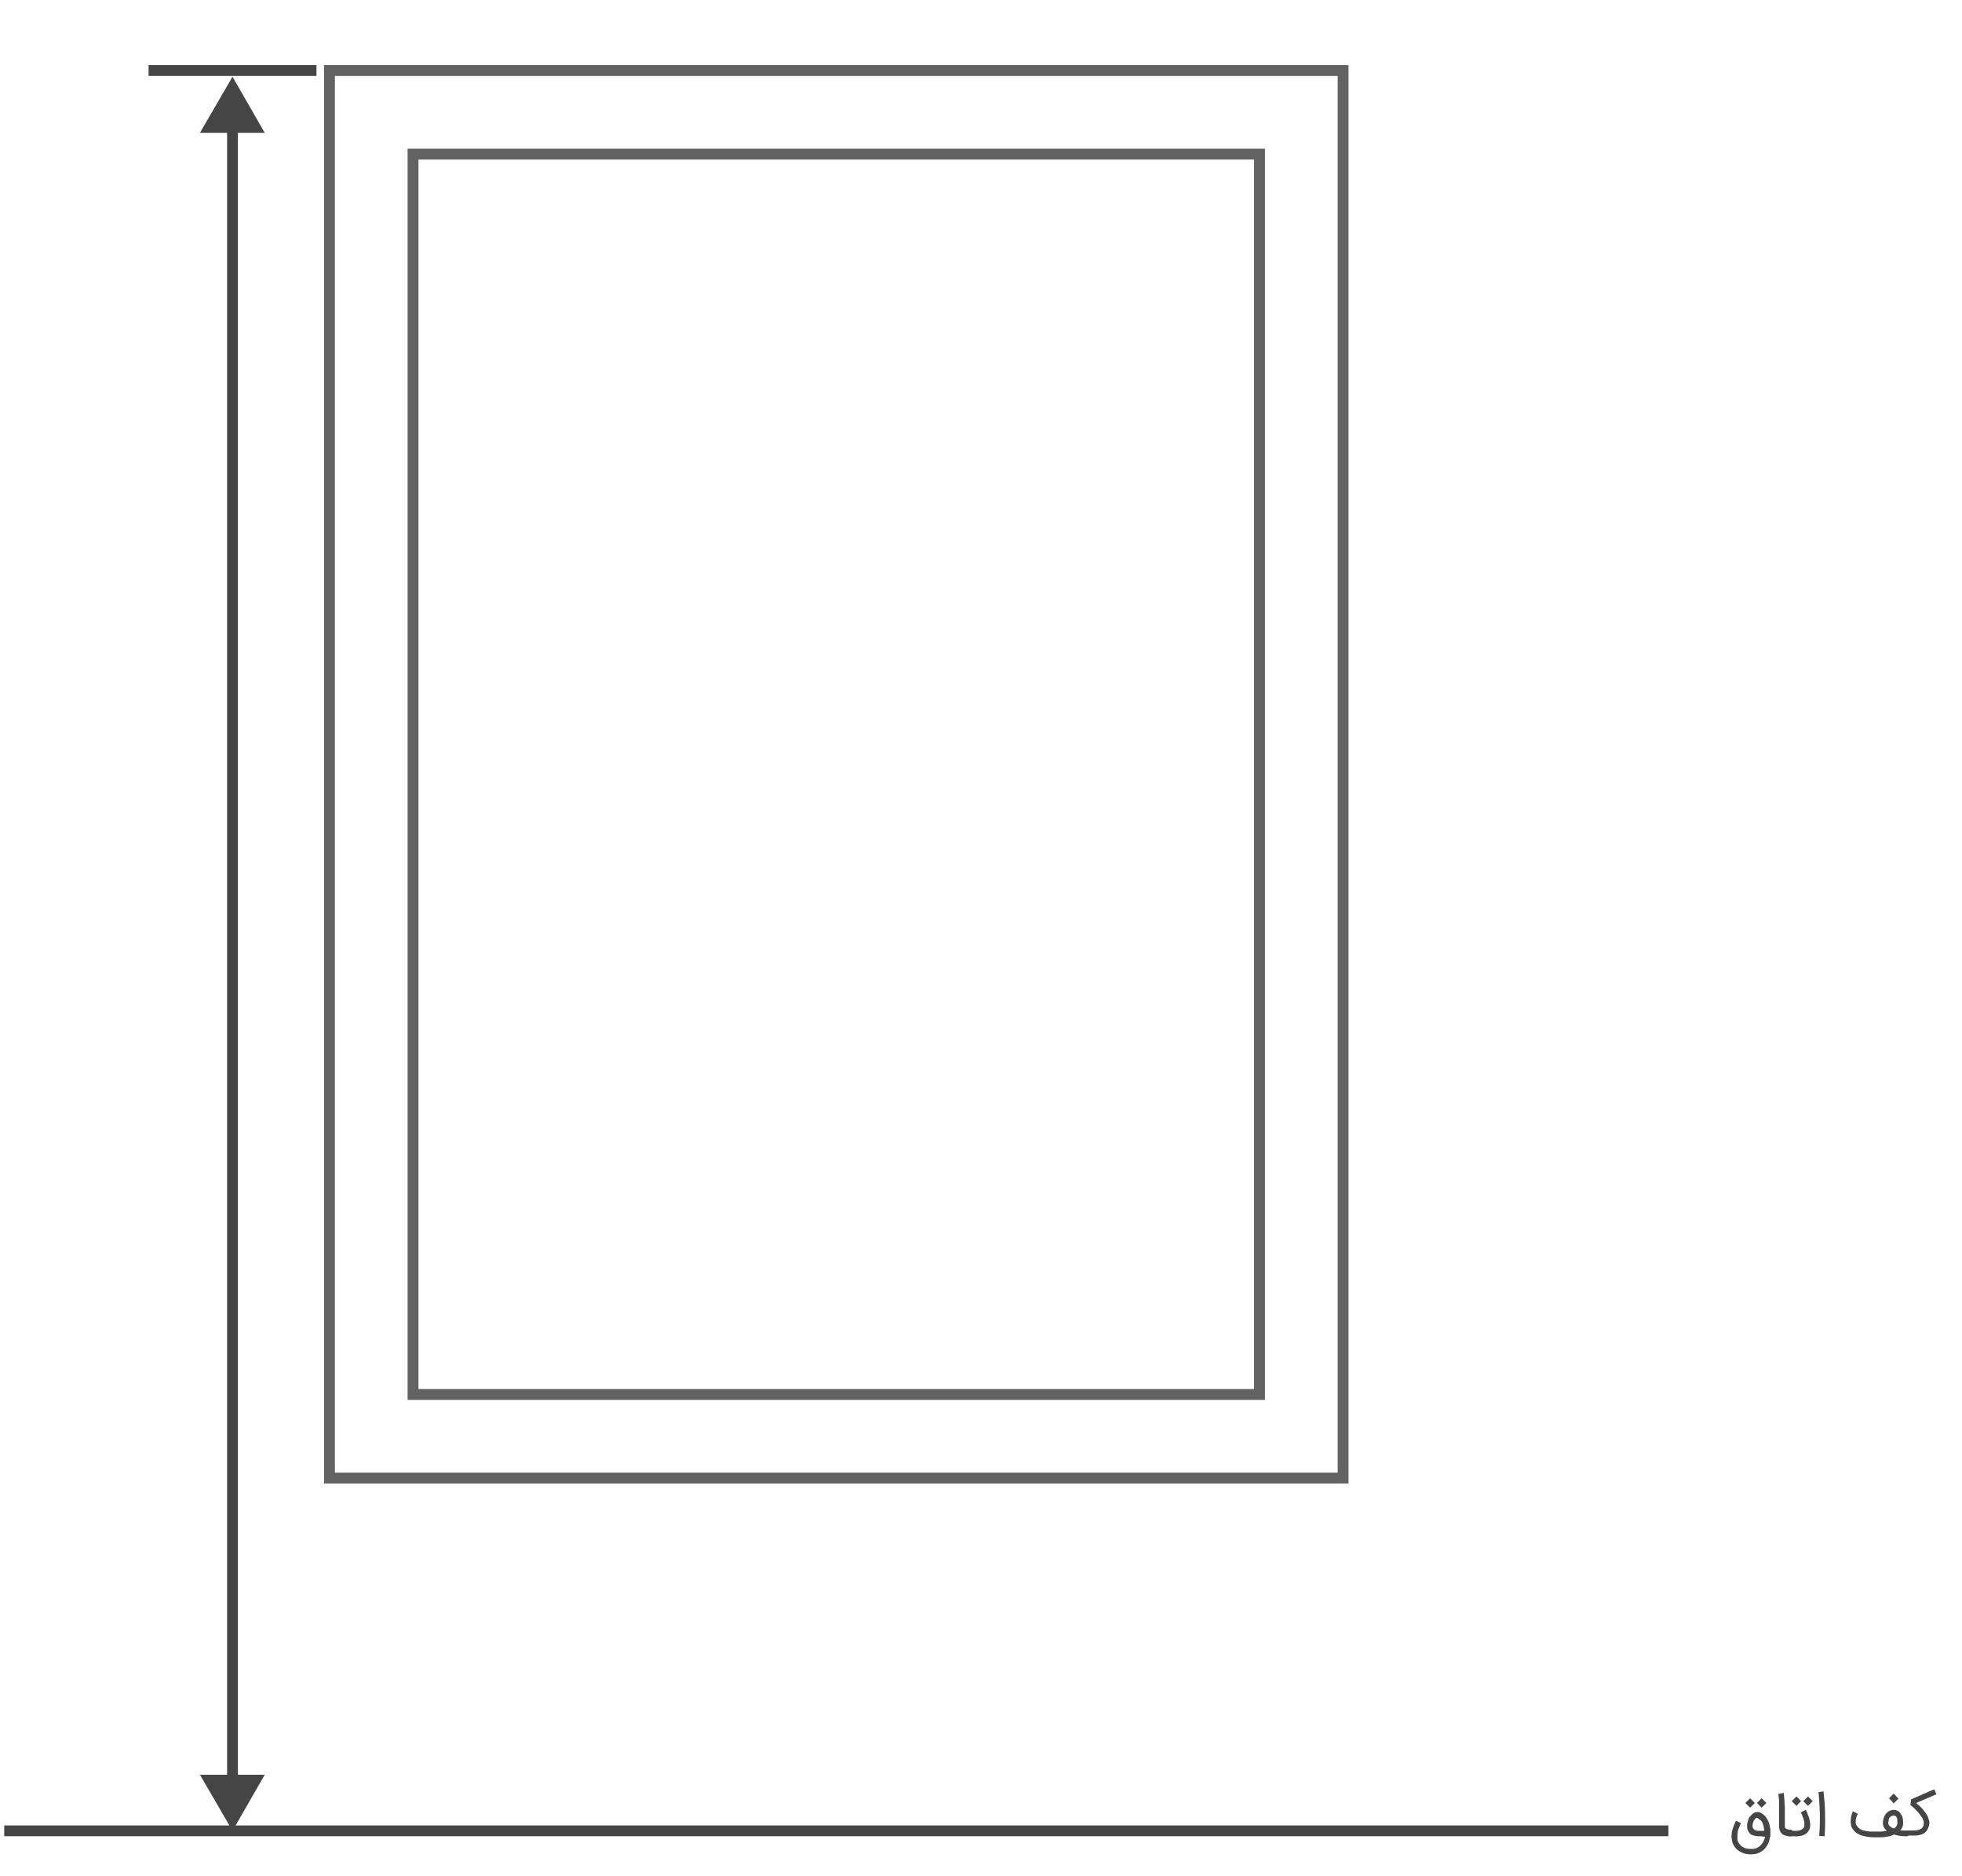
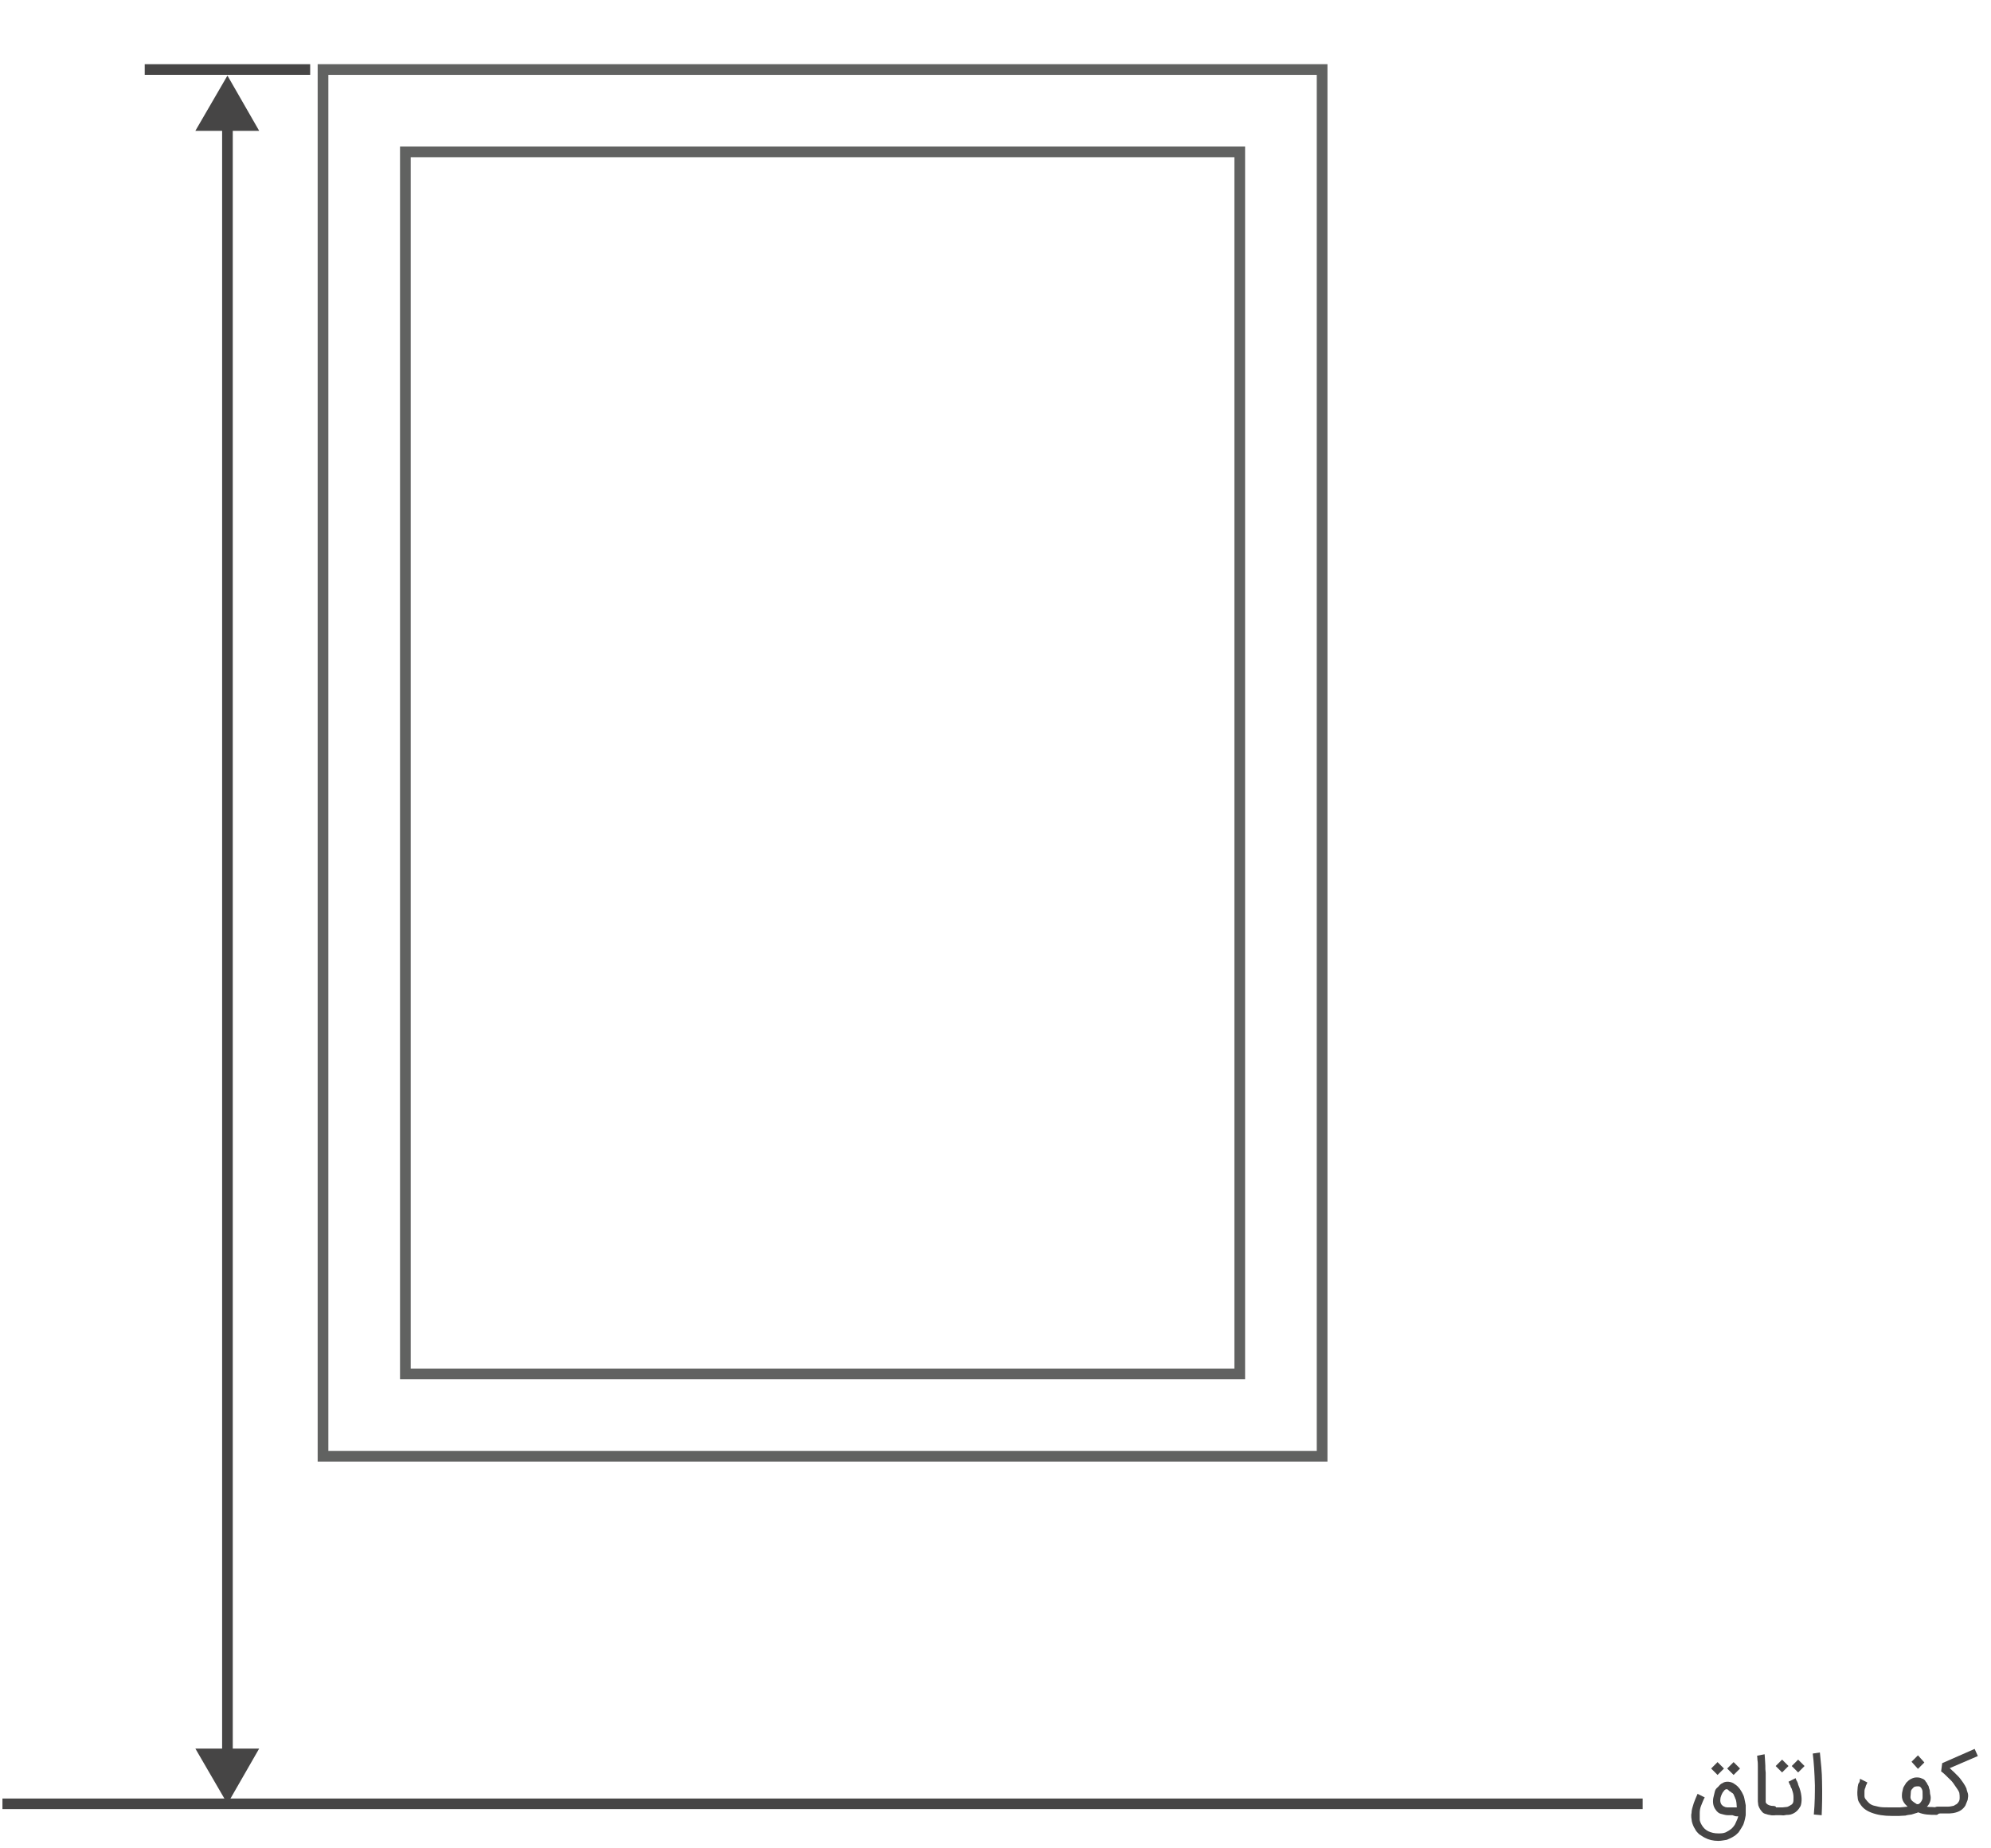
- <svg xmlns="http://www.w3.org/2000/svg" version="1.1" id="Layer_1" x="0px" y="0px" width="203px" height="194px" viewBox="0 0 540 518.3" enable-background="new 0 0 540 518.3" xml:space="preserve">
+ <svg xmlns="http://www.w3.org/2000/svg" version="1.1" id="Layer_1" x="0px" y="0px" width="209px" height="194px" viewBox="0 0 557 518.3" enable-background="new 0 0 557 518.3" xml:space="preserve">
  <defs>
    <style>
			@font-face {
			font-family: "proximanova-nova";

			src: url('https://doopsalta2.com/Fonts/proxima-nova-three.woff2') format('woff2'),
				url('https://doopsalta2.com/Fonts/proxima-nova-three.woff') format('woff'),
				url('https://doopsalta2.com/Fonts/proxima-nova-three.otf') format('opentype');
			font-style: normal;
			}
		</style>
  </defs>
  <g>
    <line fill="none" stroke="#464545" stroke-width="2.986" x1="39.9" y1="19.5" x2="86.3" y2="19.5" />
    <g>
      <g>
        <line fill="none" stroke="#464545" stroke-width="2.986" x1="63.1" y1="34.1" x2="63.1" y2="493.1" />
        <g>
          <polygon fill="#464545" points="54.1,36.7 63.1,21.2 72,36.7     " />
        </g>
        <g>
          <polygon fill="#464545" points="54.1,490.5 63.1,506 72,490.5     " />
        </g>
      </g>
    </g>
  </g>
  <line fill="none" stroke="#464545" stroke-width="2.968" x1="460" y1="506" x2="0" y2="506" />
  <g>
    <rect x="89.9" y="19.5" fill="none" stroke="#616261" stroke-width="3" stroke-miterlimit="10" width="280.2" height="389" />
    <rect x="113" y="42.6" fill="none" stroke="#616261" stroke-width="3" stroke-miterlimit="10" width="234" height="342.8" />
  </g>
  <g>
    <g>
-       <path fill="#464545" d="M485.6,507.5c-0.1,0-0.3,0-0.4,0s-0.3,0-0.4,0c-0.6,0-1.1-0.2-1.5-0.3s-0.8-0.4-1-0.8    c-0.5-0.6-0.6-1.4-0.5-2.3c0.1-0.4,0.2-0.8,0.3-1.2s0.3-0.7,0.6-1c0.3-0.3,0.5-0.6,0.9-0.8c0.3-0.2,0.6-0.3,1-0.3    c0.4,0,0.7,0.1,1.1,0.3c0.3,0.2,0.7,0.4,1,0.8c0.3,0.3,0.5,0.6,0.7,1s0.4,0.8,0.5,1.2c0.1,0.4,0.2,0.9,0.3,1.4c0,0.5,0,0.9,0,1.4    h0c0,0,0,0.1,0,0.3c0,0.2,0,0.4-0.1,0.6c-0.1,0.3-0.1,0.5-0.2,0.9c-0.1,0.3-0.2,0.7-0.4,1c-0.2,0.4-0.5,0.8-0.7,1.1    c-0.3,0.3-0.6,0.6-0.9,0.8c-0.4,0.3-0.9,0.5-1.4,0.7c-0.5,0.1-1.1,0.2-1.7,0.2h0c-1,0-1.9-0.2-2.7-0.6c-0.4-0.2-0.8-0.5-1.1-0.7    c-0.3-0.3-0.6-0.6-0.8-1c-0.3-0.4-0.5-0.9-0.6-1.5c-0.1-0.5-0.2-1.1-0.1-1.7c0-0.6,0.2-1.2,0.4-1.9c0.2-0.6,0.5-1.3,0.8-1.9    l1.4,0.7c-0.3,0.5-0.5,1.1-0.7,1.6c-0.2,0.5-0.3,1-0.3,1.5c0,0.5,0,0.9,0,1.3s0.2,0.8,0.4,1.1c0.3,0.5,0.7,0.9,1.3,1.2    s1.2,0.4,2,0.4h0c0.5,0,1,0,1.5-0.2c0.4-0.2,0.8-0.4,1.2-0.8c0.3-0.3,0.6-0.7,0.8-1.1c0.2-0.4,0.4-0.9,0.5-1.3c-0.1,0-0.2,0-0.4,0    S485.7,507.5,485.6,507.5z M483.9,498.3l-1.3,1.3l-1.3-1.3l1.3-1.3L483.9,498.3z M484.5,502.4c-0.2,0-0.4,0.1-0.6,0.4    c-0.2,0.2-0.3,0.4-0.4,0.7s-0.2,0.5-0.2,0.8c-0.1,0.5,0,0.8,0.2,1.1c0.1,0.1,0.2,0.2,0.3,0.3s0.2,0.1,0.4,0.2    c0.1,0,0.3,0.1,0.4,0.1c0.1,0,0.2,0,0.3,0c0.3,0,0.6,0,0.9,0c0.3,0,0.5,0,0.7,0c0-0.3-0.1-0.6-0.1-0.9c-0.1-0.3-0.1-0.6-0.2-0.8    c-0.1-0.3-0.2-0.5-0.3-0.7s-0.2-0.4-0.4-0.5c-0.1-0.1-0.2-0.2-0.4-0.3C484.8,502.5,484.6,502.4,484.5,502.4z M487.1,498.3    l-1.3,1.3l-1.3-1.3l1.3-1.3L487.1,498.3z" />
-       <path fill="#464545" d="M493.8,507.5c-0.6,0-1.1-0.1-1.5-0.2s-0.8-0.3-1-0.6c-0.2-0.2-0.3-0.4-0.4-0.6s-0.2-0.4-0.2-0.6    c0-0.2-0.1-0.4-0.1-0.6s0-0.3,0-0.5v-0.1c0,0,0-0.1,0-0.3s0-0.4,0-0.8c0-0.3,0-0.7,0-1.1s0-0.8,0-1.3c0-0.4,0-0.9,0-1.4s0-1,0-1.4    c0-0.5,0-0.9-0.1-1.3c0-0.4-0.1-0.7-0.1-0.9l1.5-0.3c0,0.3,0.1,0.6,0.1,1c0,0.4,0.1,0.8,0.1,1.3s0,0.9,0.1,1.4c0,0.5,0,1,0,1.4    c0,0.5,0,0.9,0,1.3c0,0.4,0,0.8,0,1.1c0,0.3,0,0.6,0,0.8c0,0.2,0,0.3,0,0.4v0.1c0,0.2,0,0.4,0,0.6c0,0.2,0.1,0.3,0.2,0.4    c0.2,0.2,0.7,0.4,1.3,0.4h0.1c0.1,0,0.2,0,0.3,0.1c0.1,0,0.2,0.1,0.2,0.2c0.1,0.1,0.1,0.2,0.2,0.2c0,0.1,0.1,0.2,0.1,0.3    c0,0.2-0.1,0.4-0.2,0.5C494.2,507.4,494,507.5,493.8,507.5z" />
-       <path fill="#464545" d="M492.7,506.7c0-0.2,0.1-0.4,0.2-0.5c0.1-0.1,0.3-0.2,0.5-0.2h0.9c0.2,0,0.4,0,0.6,0c0.2,0,0.4,0,0.6,0    c0.2,0,0.4-0.1,0.6-0.1s0.4-0.1,0.6-0.2c0.2-0.1,0.3-0.2,0.5-0.3c0.1-0.1,0.2-0.2,0.3-0.4c0.1-0.2,0.1-0.5,0.1-1s-0.1-0.9-0.3-1.5    c-0.1-0.2-0.1-0.3-0.2-0.5c-0.1-0.2-0.1-0.4-0.2-0.5c-0.1-0.2-0.2-0.4-0.3-0.6l1.4-0.7c0,0,0,0.1,0.1,0.2c0,0.1,0.1,0.2,0.2,0.4    s0.2,0.4,0.2,0.6c0.1,0.2,0.2,0.5,0.3,0.7c0.5,1.5,0.5,2.7,0.2,3.5c-0.4,0.8-1,1.4-2,1.7c-0.1,0-0.3,0.1-0.5,0.1    c-0.2,0-0.4,0-0.7,0.1s-0.4,0-0.7,0c-0.2,0-0.4,0-0.5,0h-1.1h-0.1c-0.2,0-0.4-0.1-0.5-0.2C492.8,507.1,492.7,507,492.7,506.7z     M496.7,497.8l-1.3,1.3l-1.3-1.3l1.3-1.3L496.7,497.8z M499.9,497.8l-1.3,1.3l-1.3-1.3l1.3-1.3L499.9,497.8z" />
-       <path fill="#464545" d="M502.9,495.1c0.2,2.1,0.4,4,0.4,5.7c0.1,2.8,0,5-0.1,6.7l-1.5-0.1c0.2-2.3,0.2-4.3,0.2-5.8    c-0.1-2.5-0.2-4.6-0.4-6.3L502.9,495.1z" />
-       <path fill="#464545" d="M524.3,505.6C524.3,505.6,524.3,505.7,524.3,505.6c-0.1,0.1-0.1,0.1-0.2,0.2c0.3,0.1,0.6,0.1,1,0.1    c0.3,0,0.7,0.1,1,0.1c0.2,0,0.4,0.1,0.5,0.2c0.2,0.1,0.2,0.3,0.2,0.5c0,0.1,0,0.2-0.1,0.3c0,0.1-0.1,0.2-0.2,0.2    c-0.1,0.1-0.2,0.1-0.2,0.2c-0.1,0-0.2,0.1-0.3,0.1c-0.7,0-1.3,0-1.9-0.1s-1.2-0.2-1.7-0.4c-0.1,0-0.2,0.1-0.2,0.1    s-0.1,0.1-0.2,0.1c-0.3,0.1-0.6,0.2-0.9,0.3c-0.4,0.1-0.8,0.1-1.2,0.2c-0.4,0-0.9,0.1-1.3,0.1s-0.9,0-1.4,0c-1.6,0-2.9-0.2-4-0.6    c-1.1-0.4-1.8-1-2.3-1.8c-0.2-0.3-0.4-0.7-0.4-1.1c-0.1-0.4-0.1-0.7-0.1-1.1c0-0.3,0.1-0.7,0.1-1c0.1-0.3,0.1-0.6,0.2-0.8    s0.2-0.4,0.2-0.6s0.1-0.2,0.1-0.2l1.4,0.7c0,0,0,0.1-0.1,0.2s-0.1,0.2-0.2,0.4s-0.1,0.4-0.2,0.6c-0.1,0.2-0.1,0.4-0.1,0.7    c0,0.2,0,0.5,0,0.7c0,0.2,0.1,0.5,0.3,0.7c0.2,0.3,0.4,0.5,0.6,0.7c0.2,0.2,0.6,0.4,0.9,0.5c0.4,0.1,0.8,0.2,1.3,0.3    c0.5,0.1,1.1,0.1,1.7,0.1c0.5,0,0.9,0,1.3,0s0.7,0,1,0c0.3,0,0.6-0.1,0.8-0.1c0.2,0,0.5-0.1,0.7-0.1c-0.7-0.6-1.1-1.3-1.1-2.1    c0-0.5,0.1-0.9,0.2-1.4c0.1-0.4,0.4-0.8,0.6-1.2c0.3-0.3,0.6-0.6,1-0.8c0.4-0.2,0.7-0.3,1.1-0.3c0.4,0,0.7,0.1,1,0.2    c0.3,0.1,0.6,0.3,0.8,0.6c0.1,0.1,0.2,0.2,0.3,0.4s0.2,0.3,0.3,0.5c0.1,0.2,0.1,0.4,0.2,0.7c0,0.2,0.1,0.5,0.1,0.8    C525,504.2,524.8,505,524.3,505.6z M522.4,505.3c0.2-0.1,0.4-0.3,0.5-0.4s0.2-0.3,0.3-0.5c0.1-0.2,0.1-0.3,0.1-0.5    c0-0.2,0-0.4,0-0.5c0-0.4,0-0.7-0.1-0.9s-0.2-0.4-0.3-0.5c-0.1-0.1-0.2-0.2-0.4-0.2s-0.2,0-0.3,0c-0.1,0-0.3,0-0.5,0.1    c-0.2,0.1-0.3,0.2-0.5,0.4s-0.3,0.4-0.3,0.7s-0.1,0.6-0.1,0.9c0,0.2,0.1,0.5,0.3,0.7c0.2,0.2,0.6,0.5,1,0.7L522.4,505.3z     M523.6,497.1l-1.3,1.3L521,497l1.3-1.3L523.6,497.1z" />
-       <path fill="#464545" d="M525.3,506.7c0-0.2,0.1-0.4,0.2-0.6c0.2-0.1,0.4-0.2,0.6-0.2h0.8c0.3,0,0.6,0,1,0c0.3,0,0.7,0,1-0.1    c0.3-0.1,0.6-0.1,0.8-0.3c0.3-0.1,0.5-0.3,0.6-0.5c0.2-0.3,0.3-0.5,0.3-0.9c0-0.3,0-0.6-0.1-1c-0.1-0.2-0.2-0.5-0.4-0.8    s-0.5-0.7-0.8-1.1c-0.3-0.4-0.7-0.8-1.1-1.2s-0.8-0.8-1.3-1.1l0.2-1.6l6.4-2.8l0.6,1.4l-5.6,2.4c0.3,0.2,0.5,0.5,0.8,0.7    c0.3,0.3,0.6,0.6,0.9,0.9c0.4,0.4,0.7,0.9,1,1.3s0.5,0.8,0.6,1.1c0.1,0.4,0.2,0.7,0.3,1s0.1,0.6,0,0.9c0,0.3-0.1,0.5-0.2,0.8    c-0.1,0.2-0.2,0.5-0.3,0.7c-0.5,0.8-1.2,1.3-2.4,1.5c-0.2,0-0.4,0.1-0.7,0.1h-2.5c-0.3,0-0.5-0.1-0.6-0.2    C525.4,507.1,525.3,507,525.3,506.7z" />
+       <path fill="#464545" d="M485.2,509.2c-0.1,0-0.4,0-0.6,0c-0.1,0-0.4,0-0.6,0c-0.9,0-1.6-0.3-2.1-0.4s-1.1-0.6-1.4-1.1    c-0.7-0.9-0.9-2-0.7-3.3c0.1-0.6,0.3-1.1,0.4-1.7c0.1-0.6,0.4-1,0.9-1.4c0.4-0.4,0.7-0.9,1.3-1.1c0.4-0.3,0.9-0.4,1.4-0.4    s1,0.1,1.6,0.4c0.4,0.3,1,0.6,1.4,1.1c0.4,0.4,0.7,0.9,1,1.4c0.3,0.6,0.6,1.1,0.7,1.7c0.1,0.6,0.3,1.3,0.4,2c0,0.7,0,1.3,0,2l0,0    c0,0,0,0.1,0,0.4c0,0.3,0,0.6-0.1,0.9c-0.1,0.4-0.1,0.7-0.3,1.3c-0.1,0.4-0.3,1-0.6,1.4c-0.3,0.6-0.7,1.1-1,1.6    c-0.4,0.4-0.9,0.9-1.3,1.1c-0.6,0.4-1.3,0.7-2,1c-0.7,0.1-1.6,0.3-2.4,0.3l0,0c-1.4,0-2.7-0.3-3.8-0.9c-0.6-0.3-1.1-0.7-1.6-1    c-0.4-0.4-0.9-0.9-1.1-1.4c-0.4-0.6-0.7-1.3-0.9-2.1c-0.1-0.7-0.3-1.6-0.1-2.4c0-0.9,0.3-1.7,0.6-2.7c0.3-0.9,0.7-1.8,1.1-2.7l2,1    c-0.4,0.7-0.7,1.6-1,2.3c-0.3,0.7-0.4,1.4-0.4,2.1s0,1.3,0,1.8s0.3,1.1,0.6,1.6c0.4,0.7,1,1.3,1.8,1.7c0.9,0.4,1.7,0.6,2.8,0.6    l0,0c0.7,0,1.4,0,2.1-0.3c0.6-0.3,1.1-0.6,1.7-1.1c0.4-0.4,0.9-1,1.1-1.6c0.3-0.6,0.6-1.3,0.7-1.8c-0.1,0-0.3,0-0.6,0    S485.3,509.2,485.2,509.2z M482.8,496.1l-1.8,1.8l-1.8-1.8l1.8-1.8L482.8,496.1z M483.6,501.9c-0.3,0-0.6,0.1-0.9,0.6    c-0.3,0.3-0.4,0.6-0.6,1c-0.1,0.4-0.3,0.7-0.3,1.1c-0.1,0.7,0,1.1,0.3,1.6c0.1,0.1,0.3,0.3,0.4,0.4c0.1,0.1,0.3,0.1,0.6,0.3    c0.1,0,0.4,0.1,0.6,0.1c0.1,0,0.3,0,0.4,0c0.4,0,0.9,0,1.3,0c0.4,0,0.7,0,1,0c0-0.4-0.1-0.9-0.1-1.3c-0.1-0.4-0.1-0.9-0.3-1.1    c-0.1-0.4-0.3-0.7-0.4-1c-0.1-0.3-0.3-0.6-0.6-0.7c-0.1-0.1-0.3-0.3-0.6-0.4C484,502.1,483.8,501.9,483.6,501.9z M487.3,496.1    l-1.8,1.8l-1.8-1.8l1.8-1.8L487.3,496.1z" />
+       <path fill="#464545" d="M496.8,509.2c-0.9,0-1.6-0.1-2.1-0.3c-0.6-0.1-1.1-0.4-1.4-0.9c-0.3-0.3-0.4-0.6-0.6-0.9    c-0.1-0.3-0.3-0.6-0.3-0.9s-0.1-0.6-0.1-0.9s0-0.4,0-0.7v-0.1c0,0,0-0.1,0-0.4s0-0.6,0-1.1c0-0.4,0-1,0-1.6s0-1.1,0-1.8    c0-0.6,0-1.3,0-2c0-0.7,0-1.4,0-2c0-0.7,0-1.3-0.1-1.8c0-0.6-0.1-1-0.1-1.3l2.1-0.4c0,0.4,0.1,0.9,0.1,1.4c0,0.6,0.1,1.1,0.1,1.8    c0,0.7,0,1.3,0.1,2c0,0.7,0,1.4,0,2c0,0.7,0,1.3,0,1.8s0,1.1,0,1.6c0,0.4,0,0.9,0,1.1c0,0.3,0,0.4,0,0.6v0.1c0,0.3,0,0.6,0,0.9    s0.1,0.4,0.3,0.6c0.3,0.3,1,0.6,1.8,0.6h0.1c0.1,0,0.3,0,0.4,0.1c0.1,0,0.3,0.1,0.3,0.3c0.1,0.1,0.1,0.3,0.3,0.3    c0,0.1,0.1,0.3,0.1,0.4c0,0.3-0.1,0.6-0.3,0.7C497.4,509,497.1,509.2,496.8,509.2z" />
+       <path fill="#464545" d="M495.2,508c0-0.3,0.1-0.6,0.3-0.7c0.1-0.1,0.4-0.3,0.7-0.3h1.3c0.3,0,0.6,0,0.9,0s0.6,0,0.9,0    s0.6-0.1,0.9-0.1s0.6-0.1,0.9-0.3c0.3-0.1,0.4-0.3,0.7-0.4c0.1-0.1,0.3-0.3,0.4-0.6c0.1-0.3,0.1-0.7,0.1-1.4    c0-0.7-0.1-1.3-0.4-2.1c-0.1-0.3-0.1-0.4-0.3-0.7s-0.1-0.6-0.3-0.7c-0.1-0.3-0.3-0.6-0.4-0.9l2-1c0,0,0,0.1,0.1,0.3    c0,0.1,0.1,0.3,0.3,0.6c0.1,0.3,0.3,0.6,0.3,0.9c0.1,0.3,0.3,0.7,0.4,1c0.7,2.1,0.7,3.8,0.3,5c-0.6,1.1-1.4,2-2.8,2.4    c-0.1,0-0.4,0.1-0.7,0.1c-0.3,0-0.6,0-1,0.1c-0.4,0.1-0.6,0-1,0c-0.3,0-0.6,0-0.7,0h-1.6h-0.1c-0.3,0-0.6-0.1-0.7-0.3    C495.4,508.6,495.2,508.5,495.2,508z M500.9,495.4l-1.8,1.8l-1.8-1.8l1.8-1.8L500.9,495.4z M505.4,495.4l-1.8,1.8l-1.8-1.8    l1.8-1.8L505.4,495.4z" />
+       <path fill="#464545" d="M509.7,491.6c0.3,3,0.6,5.7,0.6,8.1c0.1,4,0,7.1-0.1,9.5L508,509c0.3-3.3,0.3-6.1,0.3-8.2    c-0.1-3.5-0.3-6.5-0.6-8.9L509.7,491.6z" />
+       <path fill="#464545" d="M540,506.5C540,506.5,540,506.6,540,506.5c-0.1,0.1-0.1,0.1-0.3,0.3c0.4,0.1,0.9,0.1,1.4,0.1    c0.4,0,1,0.1,1.4,0.1c0.3,0,0.6,0.1,0.7,0.3c0.3,0.1,0.3,0.4,0.3,0.7c0,0.1,0,0.3-0.1,0.4c0,0.1-0.1,0.3-0.3,0.3    c-0.1,0.1-0.3,0.1-0.3,0.3c-0.1,0-0.3,0.1-0.4,0.1c-1,0-1.8,0-2.7-0.1c-0.9-0.1-1.7-0.3-2.4-0.6c-0.1,0-0.3,0.1-0.3,0.1    s-0.1,0.1-0.3,0.1c-0.4,0.1-0.9,0.3-1.3,0.4c-0.6,0.1-1.1,0.1-1.7,0.3c-0.6,0-1.3,0.1-1.8,0.1s-1.3,0-2,0c-2.3,0-4.1-0.3-5.7-0.9    s-2.6-1.4-3.3-2.6c-0.3-0.4-0.6-1-0.6-1.6c-0.1-0.6-0.1-1-0.1-1.6c0-0.4,0.1-1,0.1-1.4c0.1-0.4,0.1-0.9,0.3-1.1s0.3-0.6,0.3-0.9    s0.1-0.3,0.1-0.3l2,1c0,0,0,0.1-0.1,0.3c-0.1,0.1-0.1,0.3-0.3,0.6c-0.1,0.3-0.1,0.6-0.3,0.9c-0.1,0.3-0.1,0.6-0.1,1    c0,0.3,0,0.7,0,1c0,0.3,0.1,0.7,0.4,1c0.3,0.4,0.6,0.7,0.9,1c0.3,0.3,0.9,0.6,1.3,0.7c0.6,0.1,1.1,0.3,1.8,0.4    c0.7,0.1,1.6,0.1,2.4,0.1c0.7,0,1.3,0,1.8,0c0.6,0,1,0,1.4,0s0.9-0.1,1.1-0.1c0.3,0,0.7-0.1,1-0.1c-1-0.9-1.6-1.8-1.6-3    c0-0.7,0.1-1.3,0.3-2c0.1-0.6,0.6-1.1,0.9-1.7c0.4-0.4,0.9-0.9,1.4-1.1c0.6-0.3,1-0.4,1.6-0.4c0.6,0,1,0.1,1.4,0.3    c0.4,0.1,0.9,0.4,1.1,0.9c0.1,0.1,0.3,0.3,0.4,0.6c0.1,0.3,0.3,0.4,0.4,0.7c0.1,0.3,0.1,0.6,0.3,1c0,0.3,0.1,0.7,0.1,1.1    C541,504.5,540.7,505.6,540,506.5z M537.3,506.1c0.3-0.1,0.6-0.4,0.7-0.6c0.1-0.1,0.3-0.4,0.4-0.7s0.1-0.4,0.1-0.7s0-0.6,0-0.7    c0-0.6,0-1-0.1-1.3s-0.3-0.6-0.4-0.7c-0.1-0.1-0.3-0.3-0.6-0.3c-0.3,0-0.3,0-0.4,0c-0.1,0-0.4,0-0.7,0.1c-0.3,0.1-0.4,0.3-0.7,0.6    c-0.3,0.3-0.4,0.6-0.4,1c0,0.4-0.1,0.9-0.1,1.3c0,0.3,0.1,0.7,0.4,1c0.3,0.3,0.9,0.7,1.4,1L537.3,506.1z M539,494.4l-1.8,1.8    l-1.8-2l1.8-1.8L539,494.4z" />
+       <path fill="#464545" d="M541.4,508c0-0.3,0.1-0.6,0.3-0.9c0.3-0.1,0.6-0.3,0.9-0.3h1.1c0.4,0,0.9,0,1.4,0c0.4,0,1,0,1.4-0.1    s0.9-0.1,1.1-0.4c0.4-0.1,0.7-0.4,0.9-0.7c0.3-0.4,0.4-0.7,0.4-1.3c0-0.4,0-0.9-0.1-1.4c-0.1-0.3-0.3-0.7-0.6-1.1    c-0.3-0.4-0.7-1-1.1-1.6c-0.4-0.6-1-1.1-1.6-1.7c-0.6-0.6-1.1-1.1-1.8-1.6l0.3-2.3l9.1-4l0.9,2l-7.9,3.4c0.4,0.3,0.7,0.7,1.1,1    c0.4,0.4,0.9,0.9,1.3,1.3c0.6,0.6,1,1.3,1.4,1.8c0.4,0.6,0.7,1.1,0.9,1.6c0.1,0.6,0.3,1,0.4,1.4c0.1,0.4,0.1,0.9,0,1.3    c0,0.4-0.1,0.7-0.3,1.1c-0.1,0.3-0.3,0.7-0.4,1c-0.7,1.1-1.7,1.8-3.4,2.1c-0.3,0-0.6,0.1-1,0.1h-3.5c-0.4,0-0.7-0.1-0.9-0.3    C541.6,508.6,541.4,508.5,541.4,508z" />
    </g>
  </g>
</svg>
